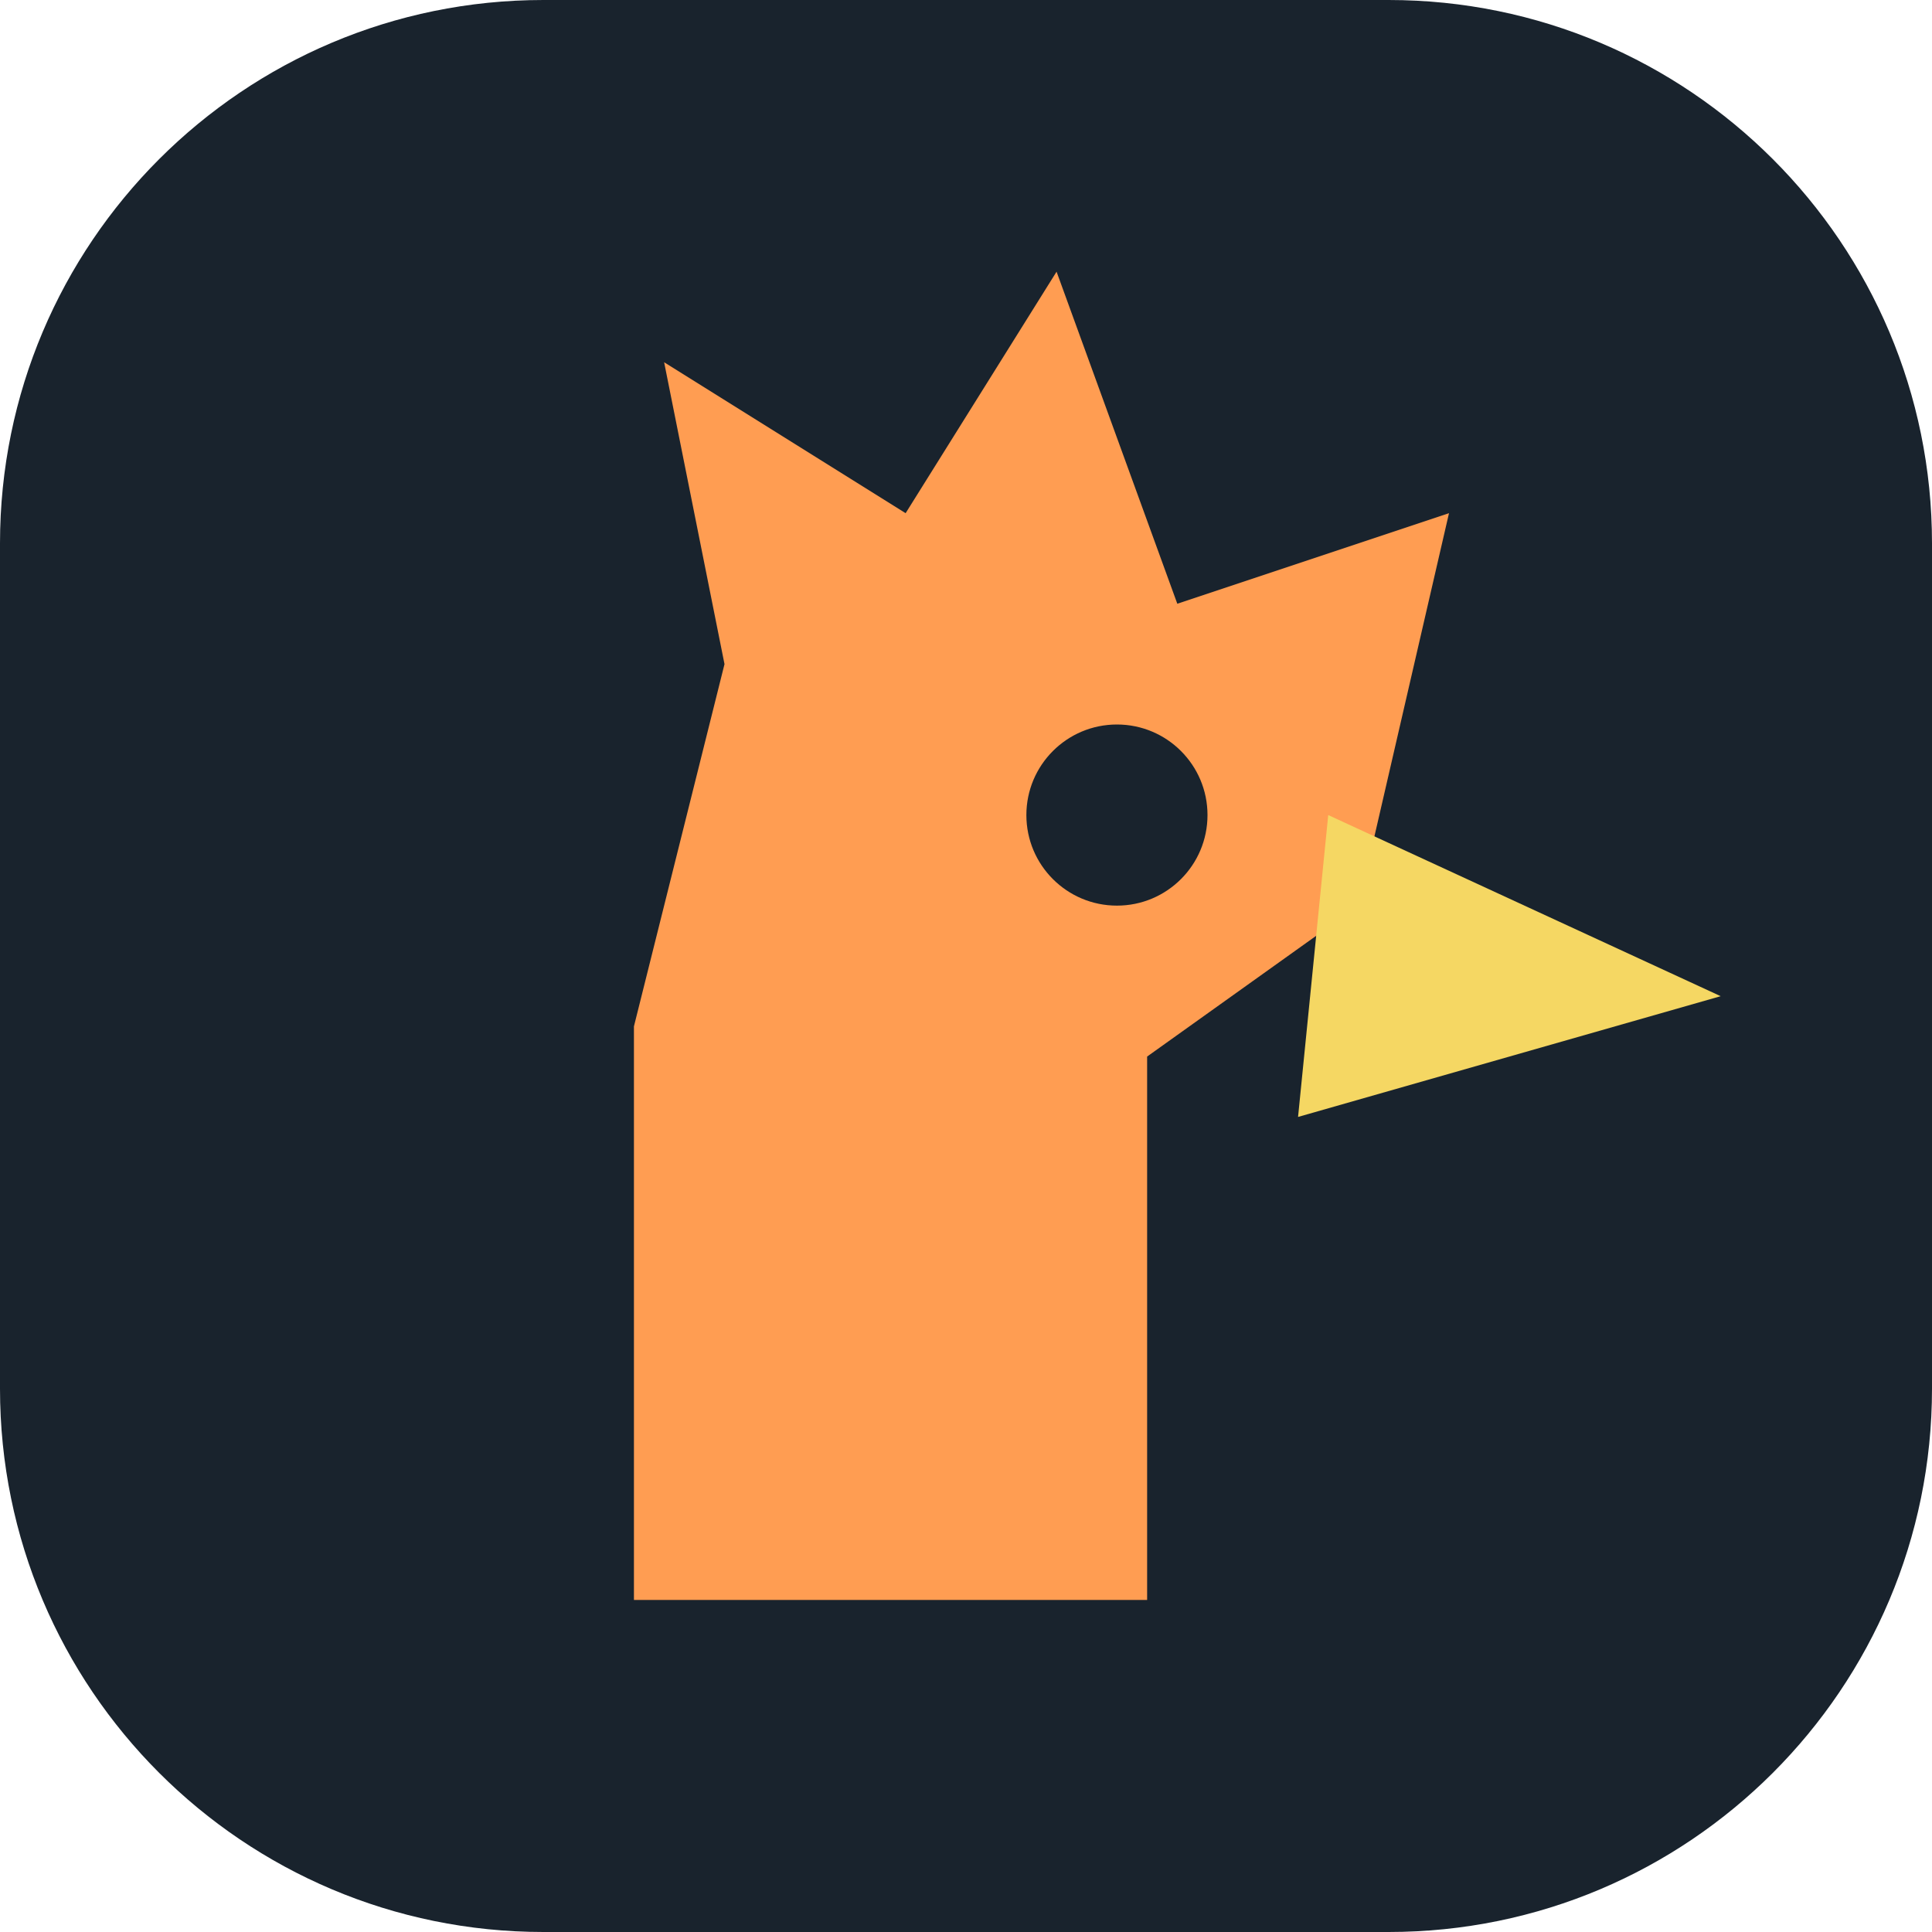
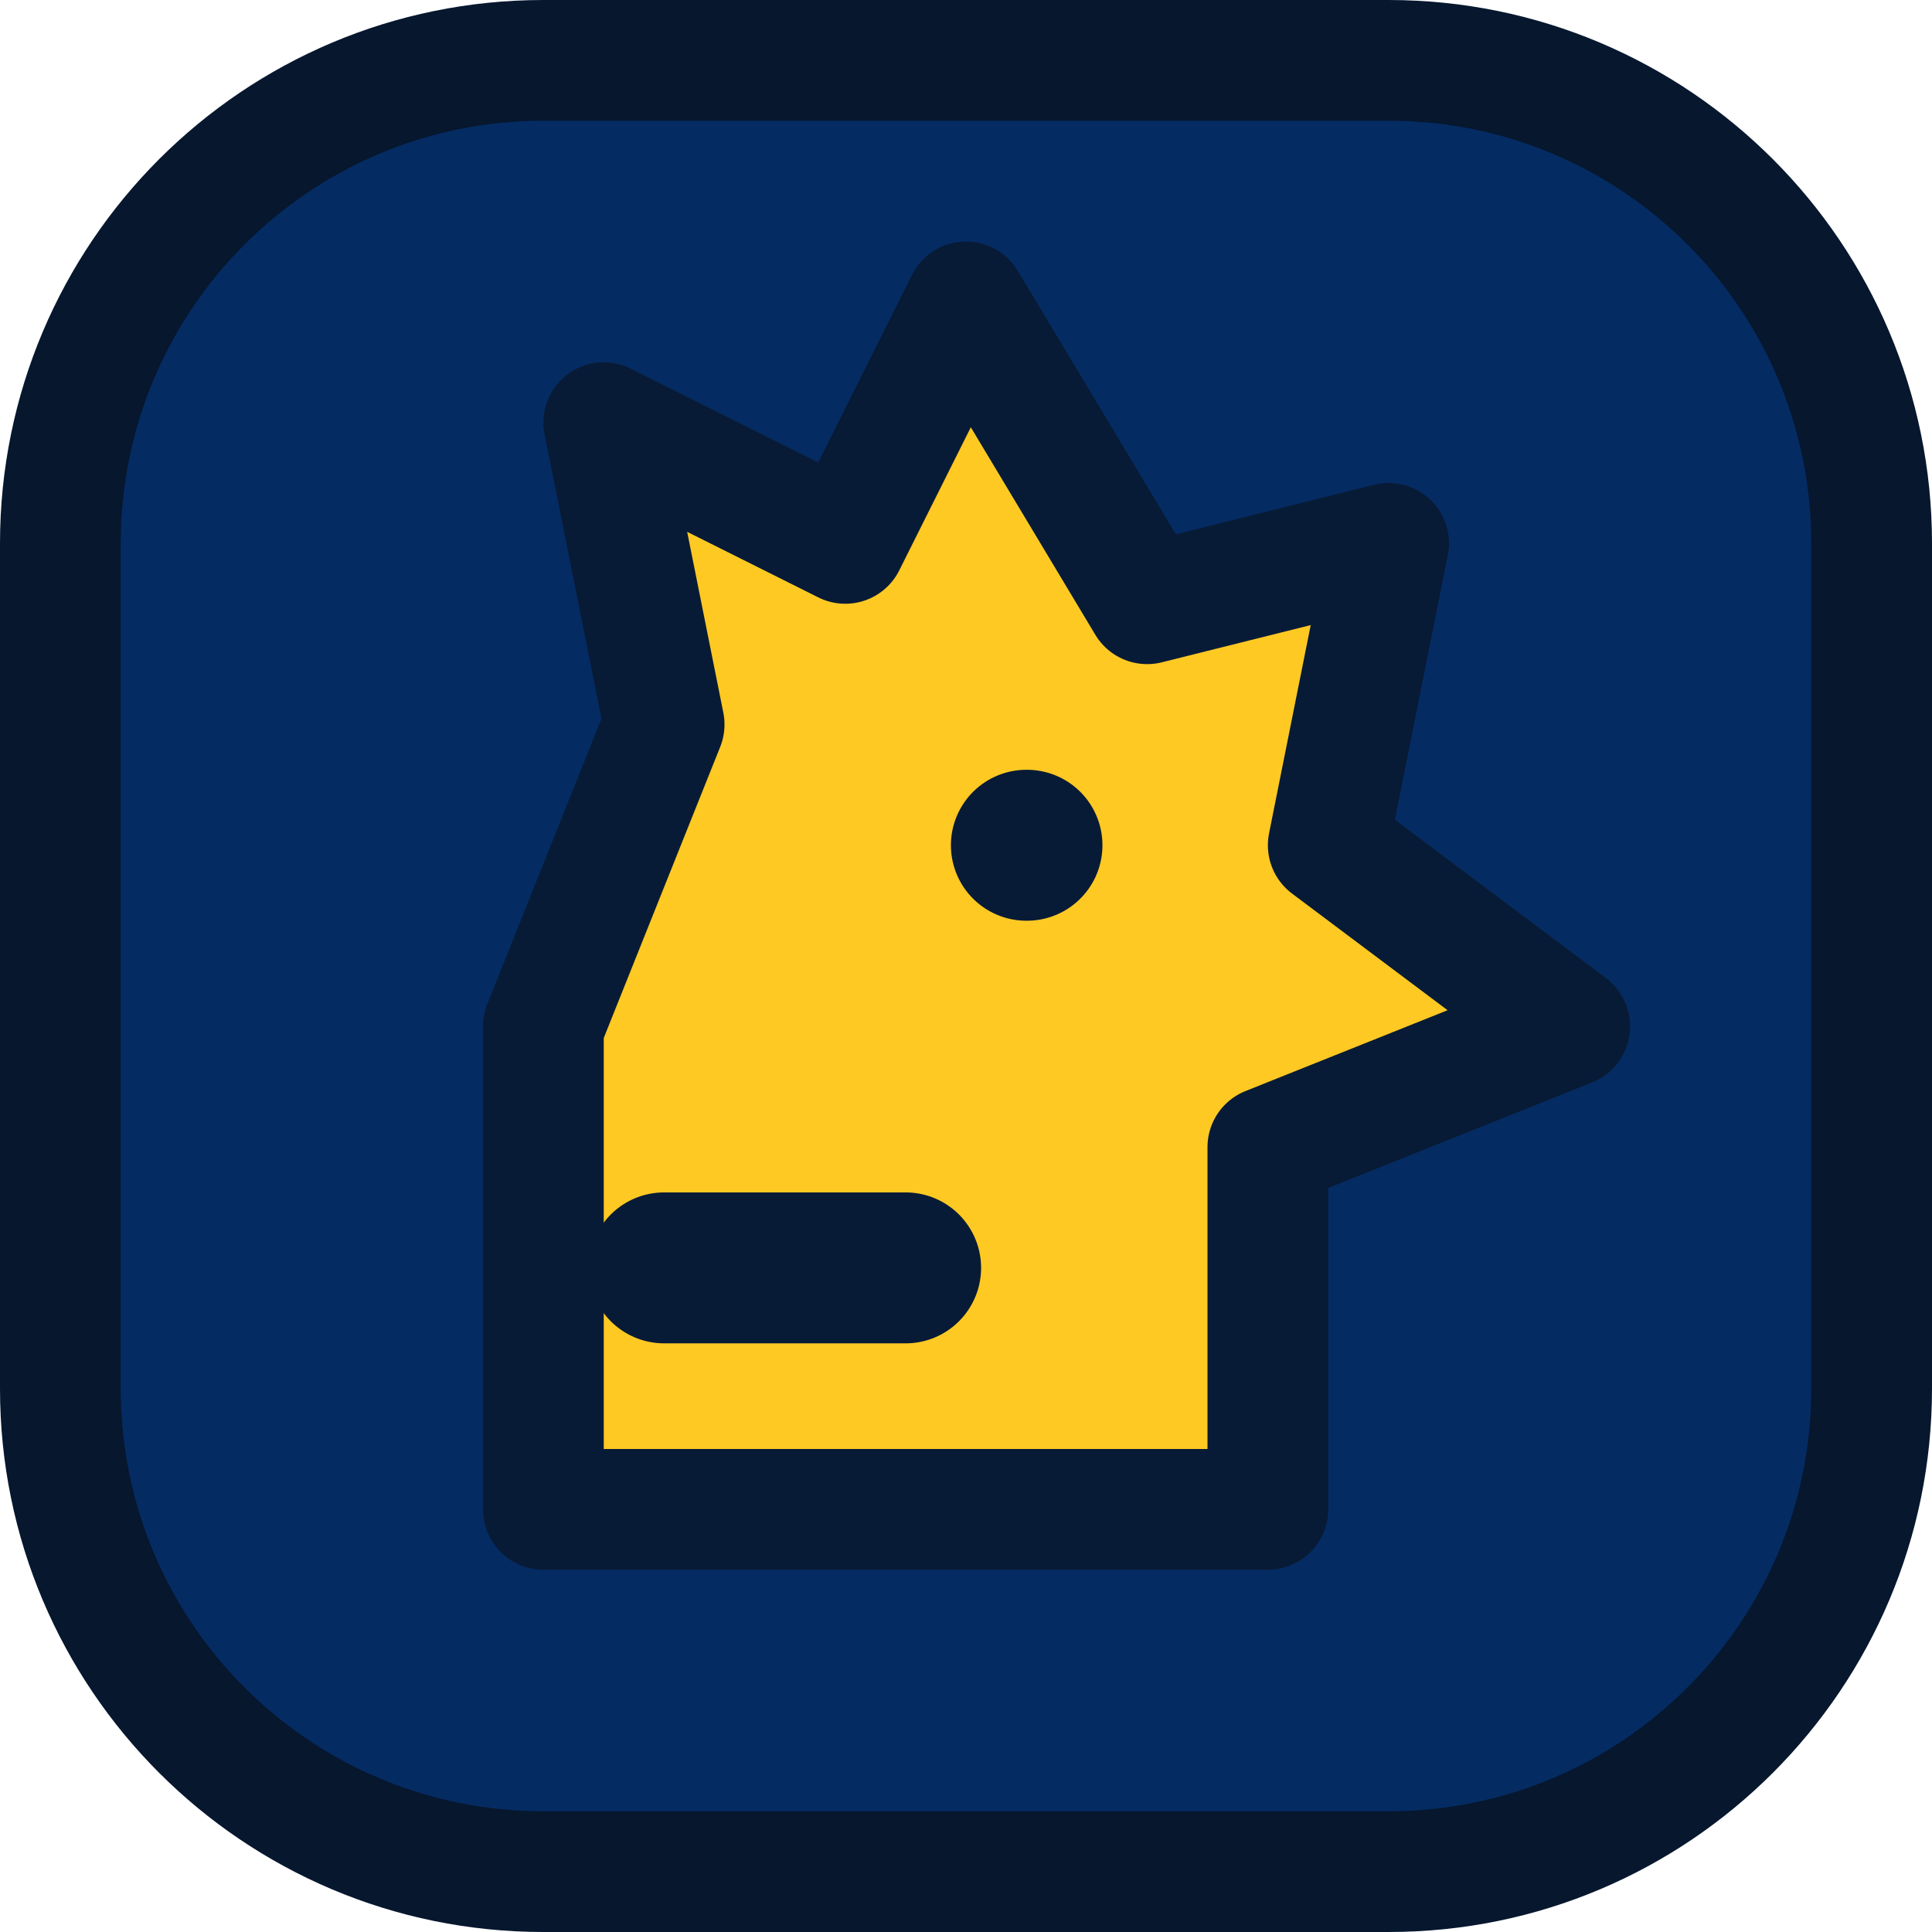
- <svg xmlns="http://www.w3.org/2000/svg" viewBox="0 0 64 64">
-   <rect width="64" height="64" rx="18" fill="#19232d" />
-   <path d="M24 22 22 12l8 5 5-8 4 11 9-3-3 13-7 5v18H21V34Z" fill="#ff9d52" />
-   <path d="m44 27 13 6-14 4" fill="#f5d763" />
-   <circle cx="37" cy="27" r="3" fill="#19232d" />
+ <svg xmlns="http://www.w3.org/2000/svg" viewBox="0 0 32 32">
+   <rect x="1" y="1" width="30" height="30" rx="8" fill="#052b63" stroke="#06172e" stroke-width="2" />
+   <g transform="translate(4 4)">
+     <path d="m7 8-1-5 4 2 2-4 3 5 4-1-1 5 4 3-5 2v6H5v-8l2-5Z" fill="#ffc923" stroke="#081b36" stroke-width="2" stroke-linejoin="round" />
+     <path d="M13 10h.01M7 17h4" stroke="#081b36" stroke-width="2.5" stroke-linecap="round" />
+   </g>
</svg>
